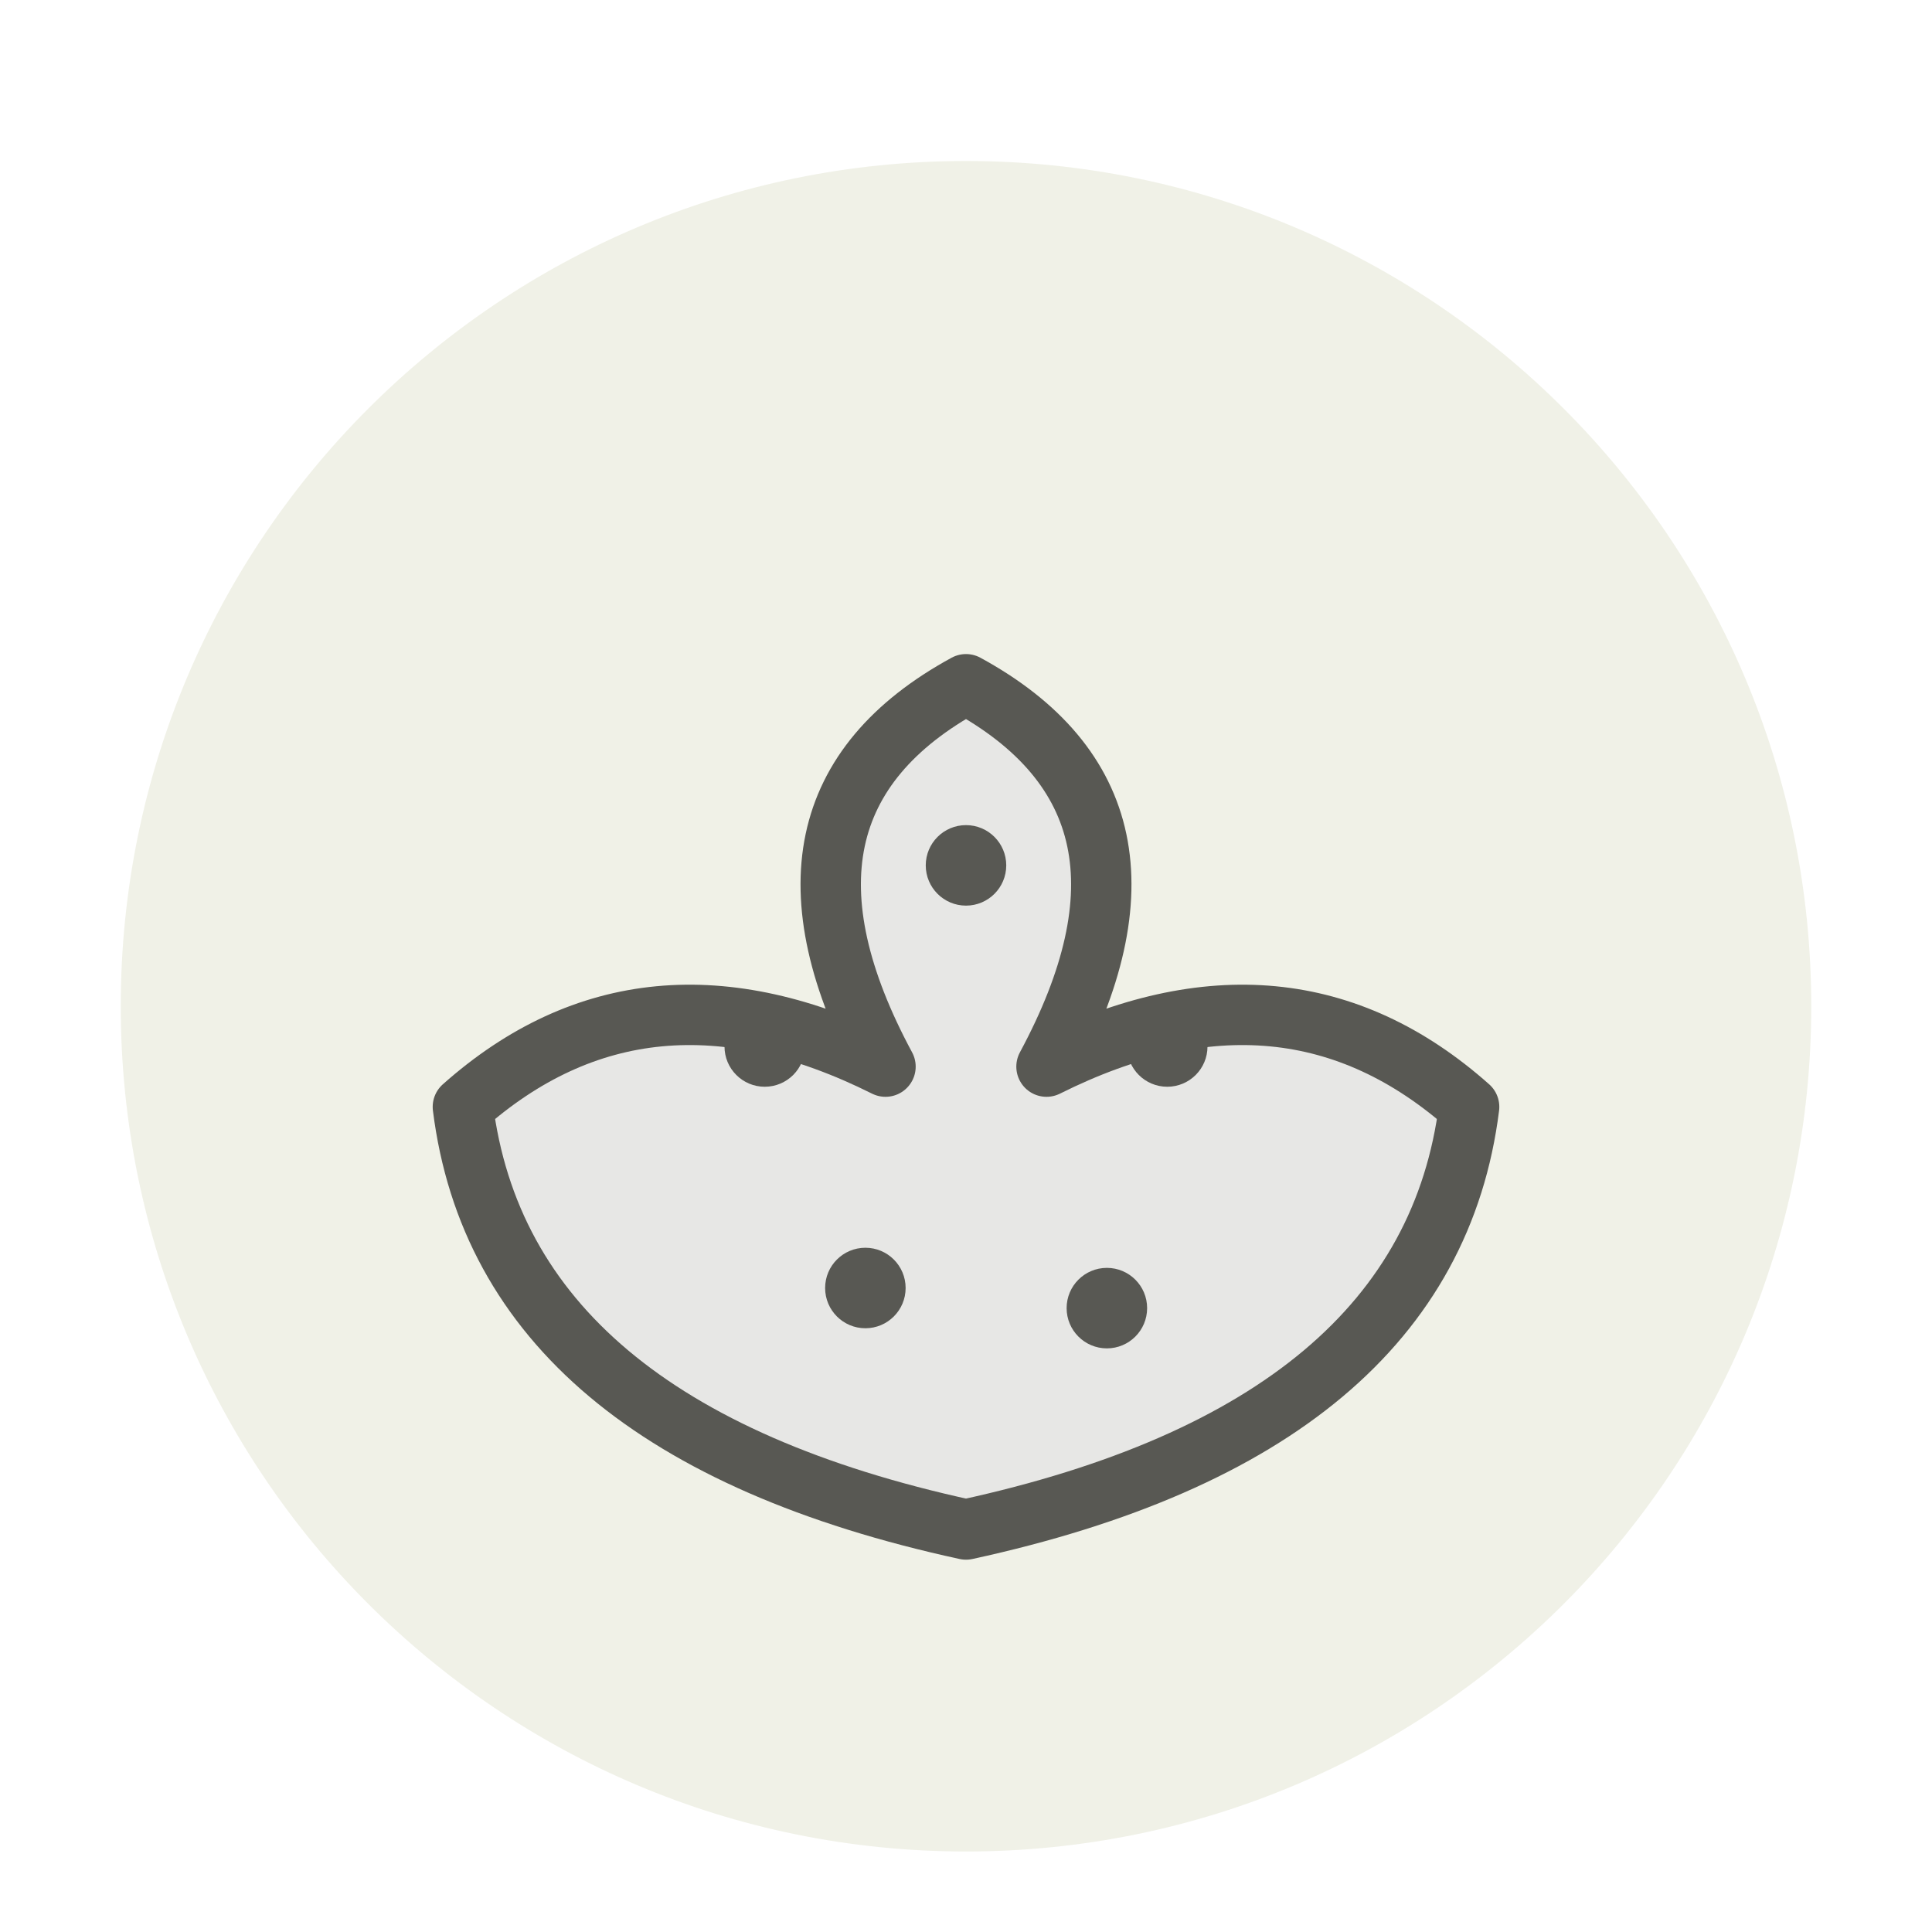
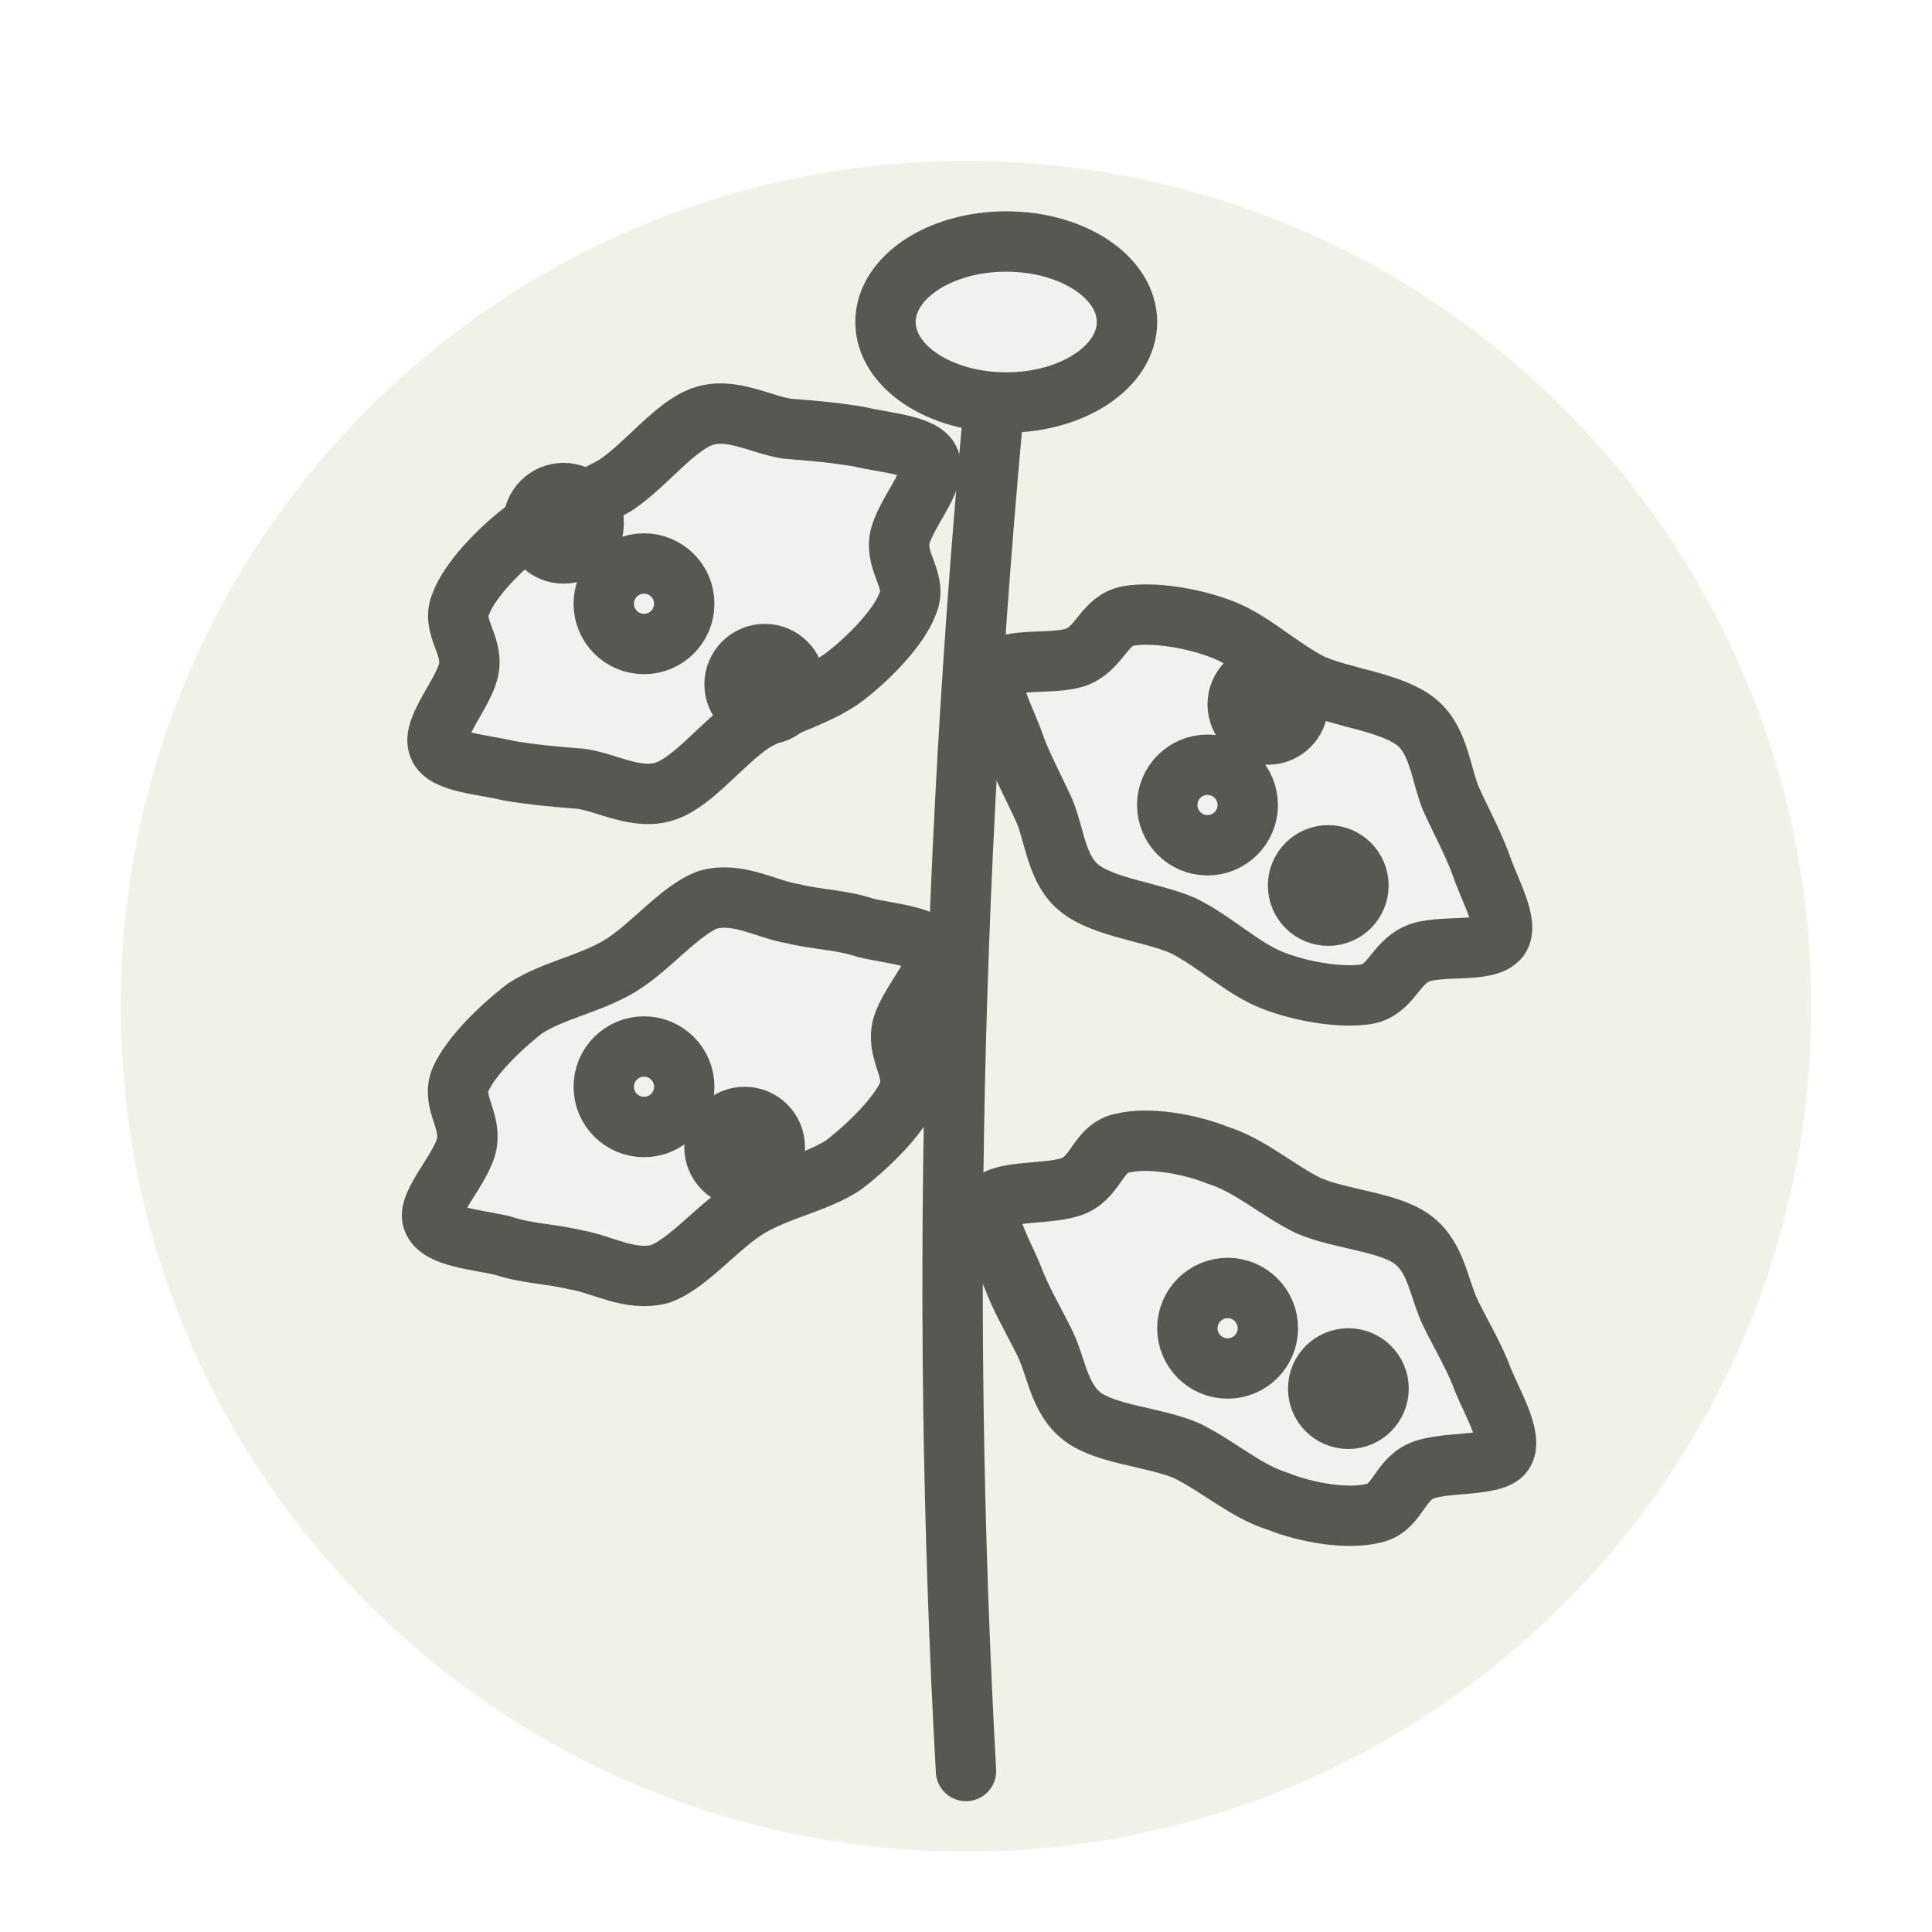
<svg xmlns="http://www.w3.org/2000/svg" viewBox="0 0 96 96" width="104" height="104" role="img" aria-label="Ice plant">
  <style>.s{fill:none;stroke:#585853;stroke-width:3;stroke-linecap:round}.f1,.f3,.sf{fill:#f1f1f0;stroke:#585853;stroke-width:3;stroke-linejoin:round}.f2{fill:#e7e7e5;stroke:#585853;stroke-width:3;stroke-linejoin:round}.dot{fill:#585853}.bg{fill:#F0F1E7}@media(prefers-color-scheme:dark){.s,.f1,.f2,.f3,.sf{stroke:#b8b5ae}.f1,.f3,.sf{fill:#242422}.f2{fill:#2c2c29}.dot{fill:#b8b5ae}.bg{fill:#242619}}</style>
  <circle class="bg" cx="48" cy="50" r="42" />
-   <path class="f2 sf" d="M48 76q-23-5-25-21 9-8 21-2-7-13 4-19 11 6 4 19 12-6 21 2-2 16-25 21z" />
-   <circle class="dot" cx="38" cy="52" r="2" />
-   <circle class="dot" cx="48" cy="43" r="2" />
-   <circle class="dot" cx="58" cy="52" r="2" />
-   <circle class="dot" cx="43" cy="64" r="2" />
-   <circle class="dot" cx="55" cy="65" r="2" />
+   <path class="s" d="M48 88Q46 52 50 14" />
+   <path class="f1 sf" d="M46.2 22.9C46.6 23.8 44.9 25.6 44.7 26.8C44.5 28 45.6 28.9 45.1 30C44.7 31.1 43.3 32.6 42 33.6C40.7 34.6 38.9 35 37.4 35.9C35.9 36.9 34.5 38.8 33.1 39.3C31.7 39.8 30.2 38.9 28.9 38.7C27.6 38.6 26.5 38.5 25.3 38.3C24.1 38 22.1 37.9 21.8 37.1C21.4 36.2 23.1 34.4 23.3 33.2C23.5 32 22.4 31.1 22.9 30C23.3 28.9 24.7 27.4 26 26.4C27.3 25.4 29.1 25 30.6 24.1C32.1 23.1 33.5 21.2 34.9 20.7C36.3 20.2 37.8 21.1 39.1 21.3C40.4 21.4 41.5 21.5 42.7 21.7C43.9 22 45.9 22.1 46.2 22.9z" />
+   <path class="f1 sf" d="M74.5 46.6C73.9 47.4 71.5 46.9 70.4 47.4C69.3 47.9 69.1 49.2 67.9 49.4C66.7 49.6 64.7 49.3 63.2 48.7C61.7 48.1 60.4 46.8 58.8 46C57.2 45.3 54.8 45.1 53.6 44.1C52.5 43.2 52.4 41.5 51.9 40.3C51.4 39.2 50.8 38.1 50.4 37C50 35.8 49 34.1 49.5 33.4C50.1 32.6 52.5 33.1 53.6 32.6C54.7 32.1 54.9 30.8 56.1 30.6C57.3 30.4 59.3 30.7 60.8 31.3C62.3 31.9 63.6 33.2 65.2 34C66.8 34.7 69.2 34.9 70.4 35.9C71.5 36.8 71.6 38.5 72.1 39.7C72.6 40.8 73.2 41.9 73.6 43C74 44.2 75 45.9 74.5 46.6z" />
+   <path class="f1 sf" d="M46.5 47.4C46.8 48.2 45 50 44.8 51.2C44.6 52.4 45.6 53.3 45.1 54.4C44.6 55.5 43.2 56.9 41.9 57.9C40.5 58.8 38.7 59.1 37.2 60C35.7 60.9 34.2 62.8 32.8 63.3C31.3 63.7 29.9 62.8 28.6 62.6C27.4 62.3 26.2 62.3 25 61.9C23.8 61.6 21.8 61.5 21.5 60.6C21.2 59.8 23 58 23.2 56.8C23.4 55.6 22.4 54.7 22.9 53.6C23.4 52.5 24.8 51.1 26.1 50.1C27.5 49.2 29.3 48.9 30.8 48C32.3 47.1 33.8 45.2 35.2 44.7C36.7 44.3 38.1 45.2 39.4 45.4C40.6 45.7 41.8 45.7 43 46.1C44.2 46.4 46.2 46.5 46.5 47.4z" />
+   <path class="f1 sf" d="M74.7 72.2C74.2 72.9 71.7 72.6 70.6 73.1C69.5 73.6 69.4 75 68.2 75.2C67 75.5 65 75.2 63.5 74.6C61.9 74.1 60.6 72.9 59 72.1C57.4 71.4 55 71.3 53.8 70.4C52.6 69.5 52.5 67.9 51.9 66.7C51.3 65.5 50.7 64.5 50.3 63.4C49.8 62.2 48.8 60.5 49.3 59.8C49.8 59.1 52.3 59.4 53.4 58.9C54.5 58.4 54.6 57 55.8 56.8C57 56.5 59 56.8 60.5 57.4C62.1 57.9 63.4 59.1 65 59.9C66.6 60.6 69 60.7 70.2 61.6C71.4 62.5 71.5 64.1 72.1 65.3C72.7 66.5 73.3 67.5 73.7 68.6C74.2 69.8 75.2 71.5 74.7 72.2z" />
+   <ellipse class="f1 sf" cx="50" cy="16" rx="6" ry="4" />
+   <path class="s" d="M30 30a2 2 0 1 0 4 0a2 2 0 1 0 -4 0zM36.5 34a1.5 1.5 0 1 0 3 0a1.5 1.5 0 1 0 -3 0zM58 40a2 2 0 1 0 4 0a2 2 0 1 0 -4 0zM64.5 44a1.5 1.5 0 1 0 3 0a1.5 1.5 0 1 0 -3 0zM30 54a2 2 0 1 0 4 0a2 2 0 1 0 -4 0zM35.5 57a1.5 1.5 0 1 0 3 0a1.5 1.5 0 1 0 -3 0zM59 66a2 2 0 1 0 4 0a2 2 0 1 0 -4 0zM65.5 69a1.5 1.5 0 1 0 3 0a1.5 1.5 0 1 0 -3 0zM26.5 26a1.5 1.5 0 1 0 3 0a1.5 1.5 0 1 0 -3 0zM61.5 35a1.5 1.5 0 1 0 3 0a1.5 1.5 0 1 0 -3 0z" />
</svg>
